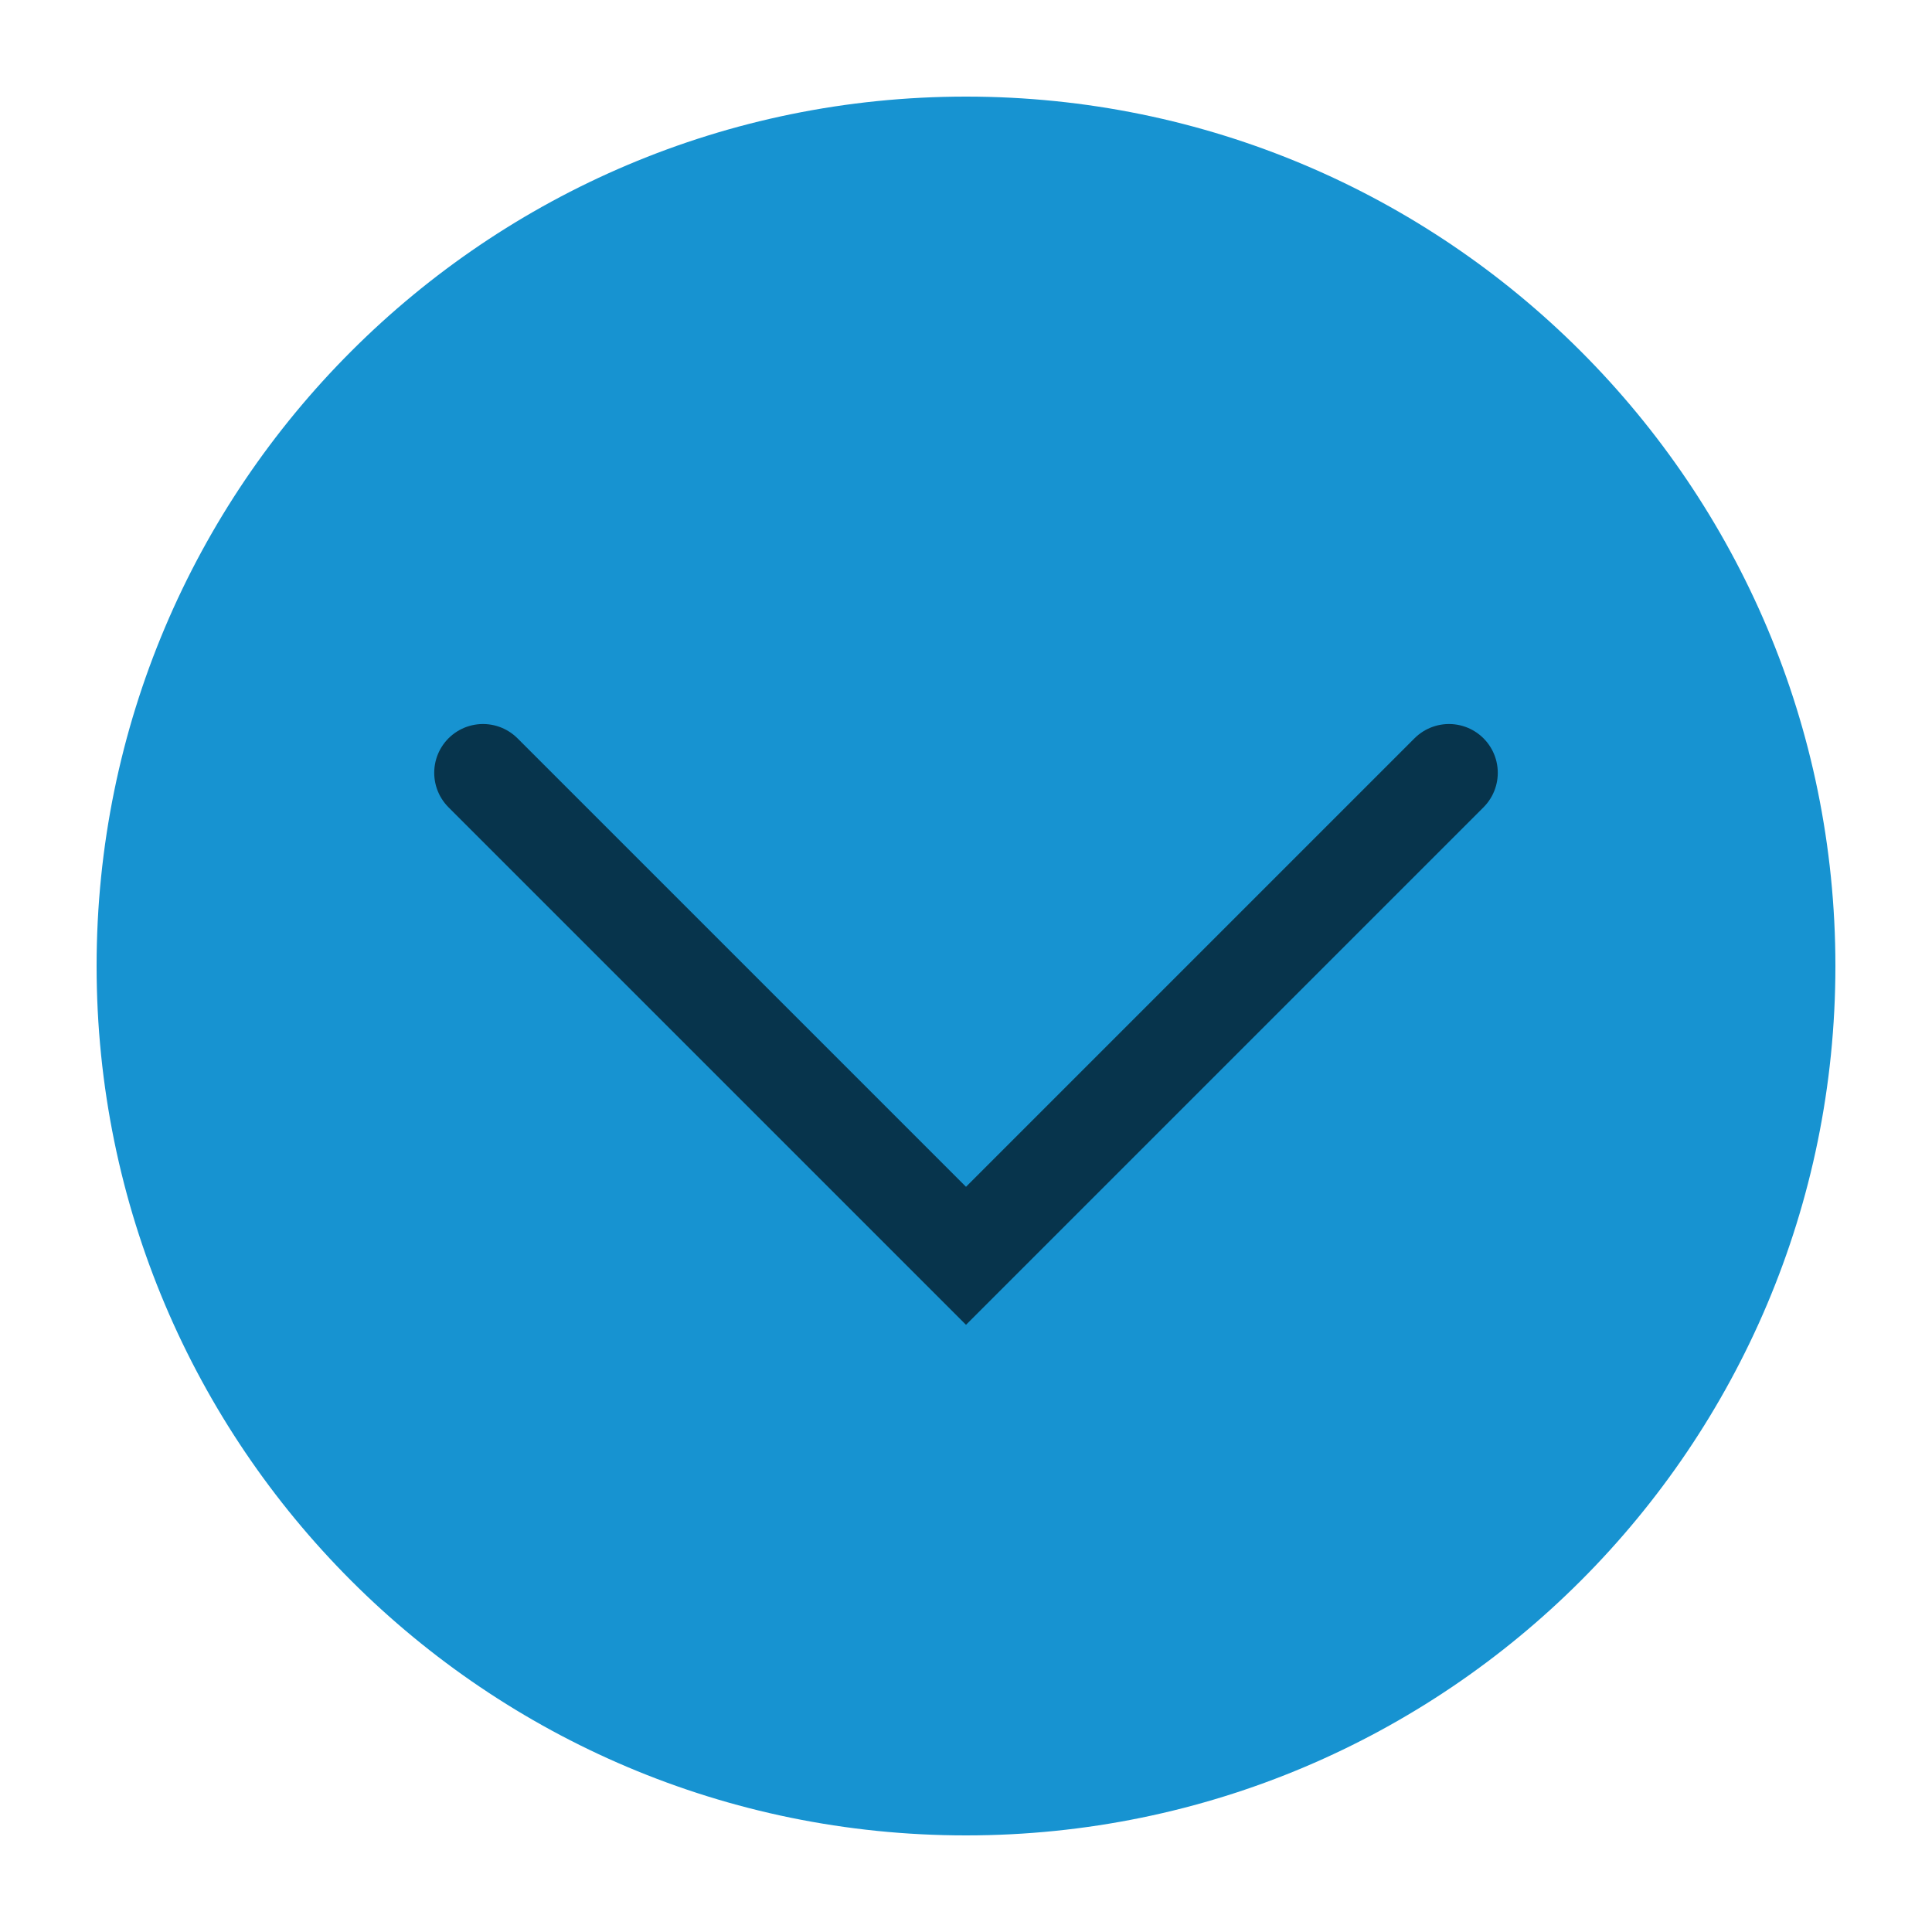
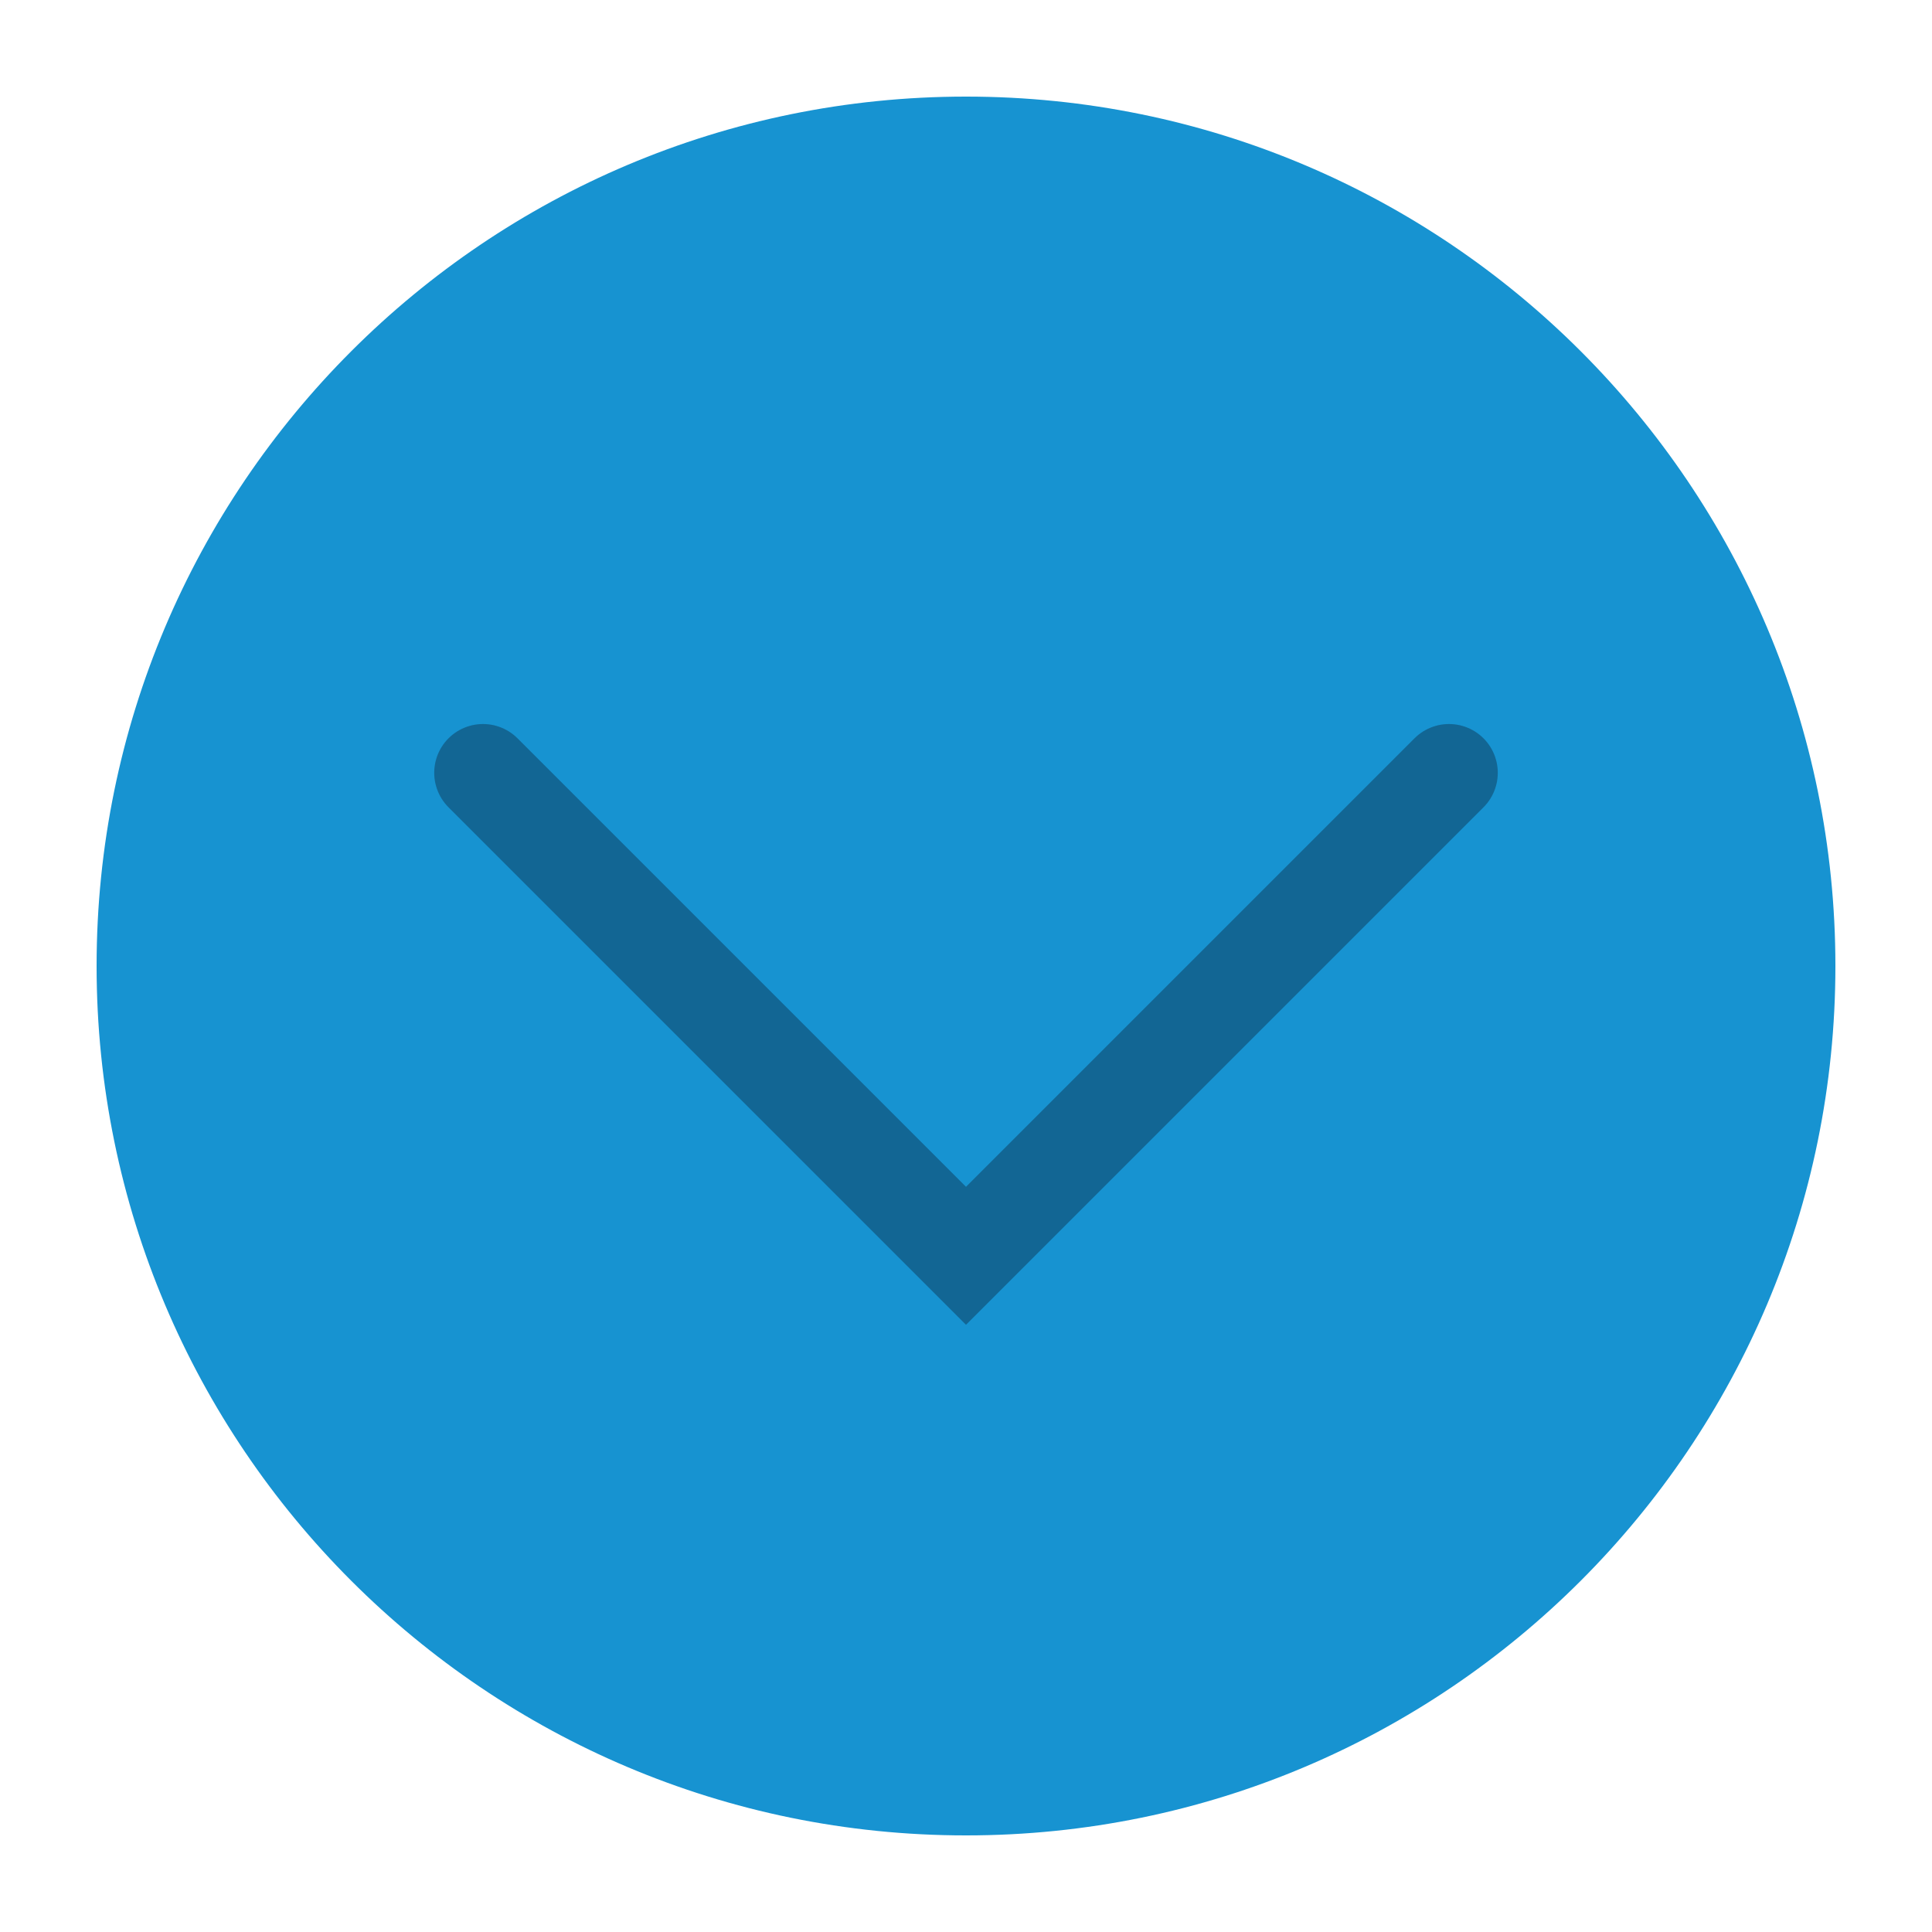
<svg xmlns="http://www.w3.org/2000/svg" viewBox="0 0 50 50" version="1.2" baseProfile="tiny">
  <defs>
</defs>
  <g fill="none" stroke="black" stroke-width="1" fill-rule="evenodd" stroke-linecap="square" stroke-linejoin="bevel">
-     <g fill="none" stroke="#000000" stroke-opacity="1" stroke-width="1" stroke-linecap="square" stroke-linejoin="bevel" transform="matrix(1,0,0,1,0,0)" font-family="FiraCode Nerd Font" font-size="10" font-weight="400" font-style="normal">
+     <g fill="none" stroke="#000000" stroke-opacity="1" stroke-width="1" stroke-linecap="square" stroke-linejoin="bevel" transform="matrix(1,0,0,1,0,0)" font-family="FiraCode Nerd Font Mono" font-size="10" font-weight="400" font-style="normal">
</g>
-     <g fill="#1793d1" fill-opacity="1" stroke="none" transform="matrix(2.5,0,0,2.5,2.5,2.5)" font-family="FiraCode Nerd Font" font-size="10" font-weight="400" font-style="normal">
+     <g fill="#1793d1" fill-opacity="1" stroke="none" transform="matrix(2.5,0,0,2.5,2.5,2.5)" font-family="FiraCode Nerd Font Mono" font-size="10" font-weight="400" font-style="normal">
      <circle cx="9" cy="9" r="9" />
    </g>
-     <g fill="none" stroke="#010b12" stroke-opacity="0.694" stroke-width="1.01" stroke-linecap="round" stroke-linejoin="miter" stroke-miterlimit="2" transform="matrix(2.5,0,0,2.5,2.5,2.5)" font-family="FiraCode Nerd Font" font-size="10" font-weight="400" font-style="normal">
+     <g fill="none" stroke="#080413" stroke-opacity="0.314" stroke-width="1.01" stroke-linecap="round" stroke-linejoin="miter" stroke-miterlimit="2" transform="matrix(2.5,0,0,2.5,2.5,2.5)" font-family="FiraCode Nerd Font Mono" font-size="10" font-weight="400" font-style="normal">
      <polyline fill="none" vector-effect="none" points="4,7 9,12 14,7 " />
    </g>
-     <g fill="none" stroke="#000000" stroke-opacity="1" stroke-width="1" stroke-linecap="square" stroke-linejoin="bevel" transform="matrix(1,0,0,1,0,0)" font-family="FiraCode Nerd Font" font-size="10" font-weight="400" font-style="normal">
+     <g fill="none" stroke="#000000" stroke-opacity="1" stroke-width="1" stroke-linecap="square" stroke-linejoin="bevel" transform="matrix(1,0,0,1,0,0)" font-family="FiraCode Nerd Font Mono" font-size="10" font-weight="400" font-style="normal">
</g>
  </g>
</svg>
